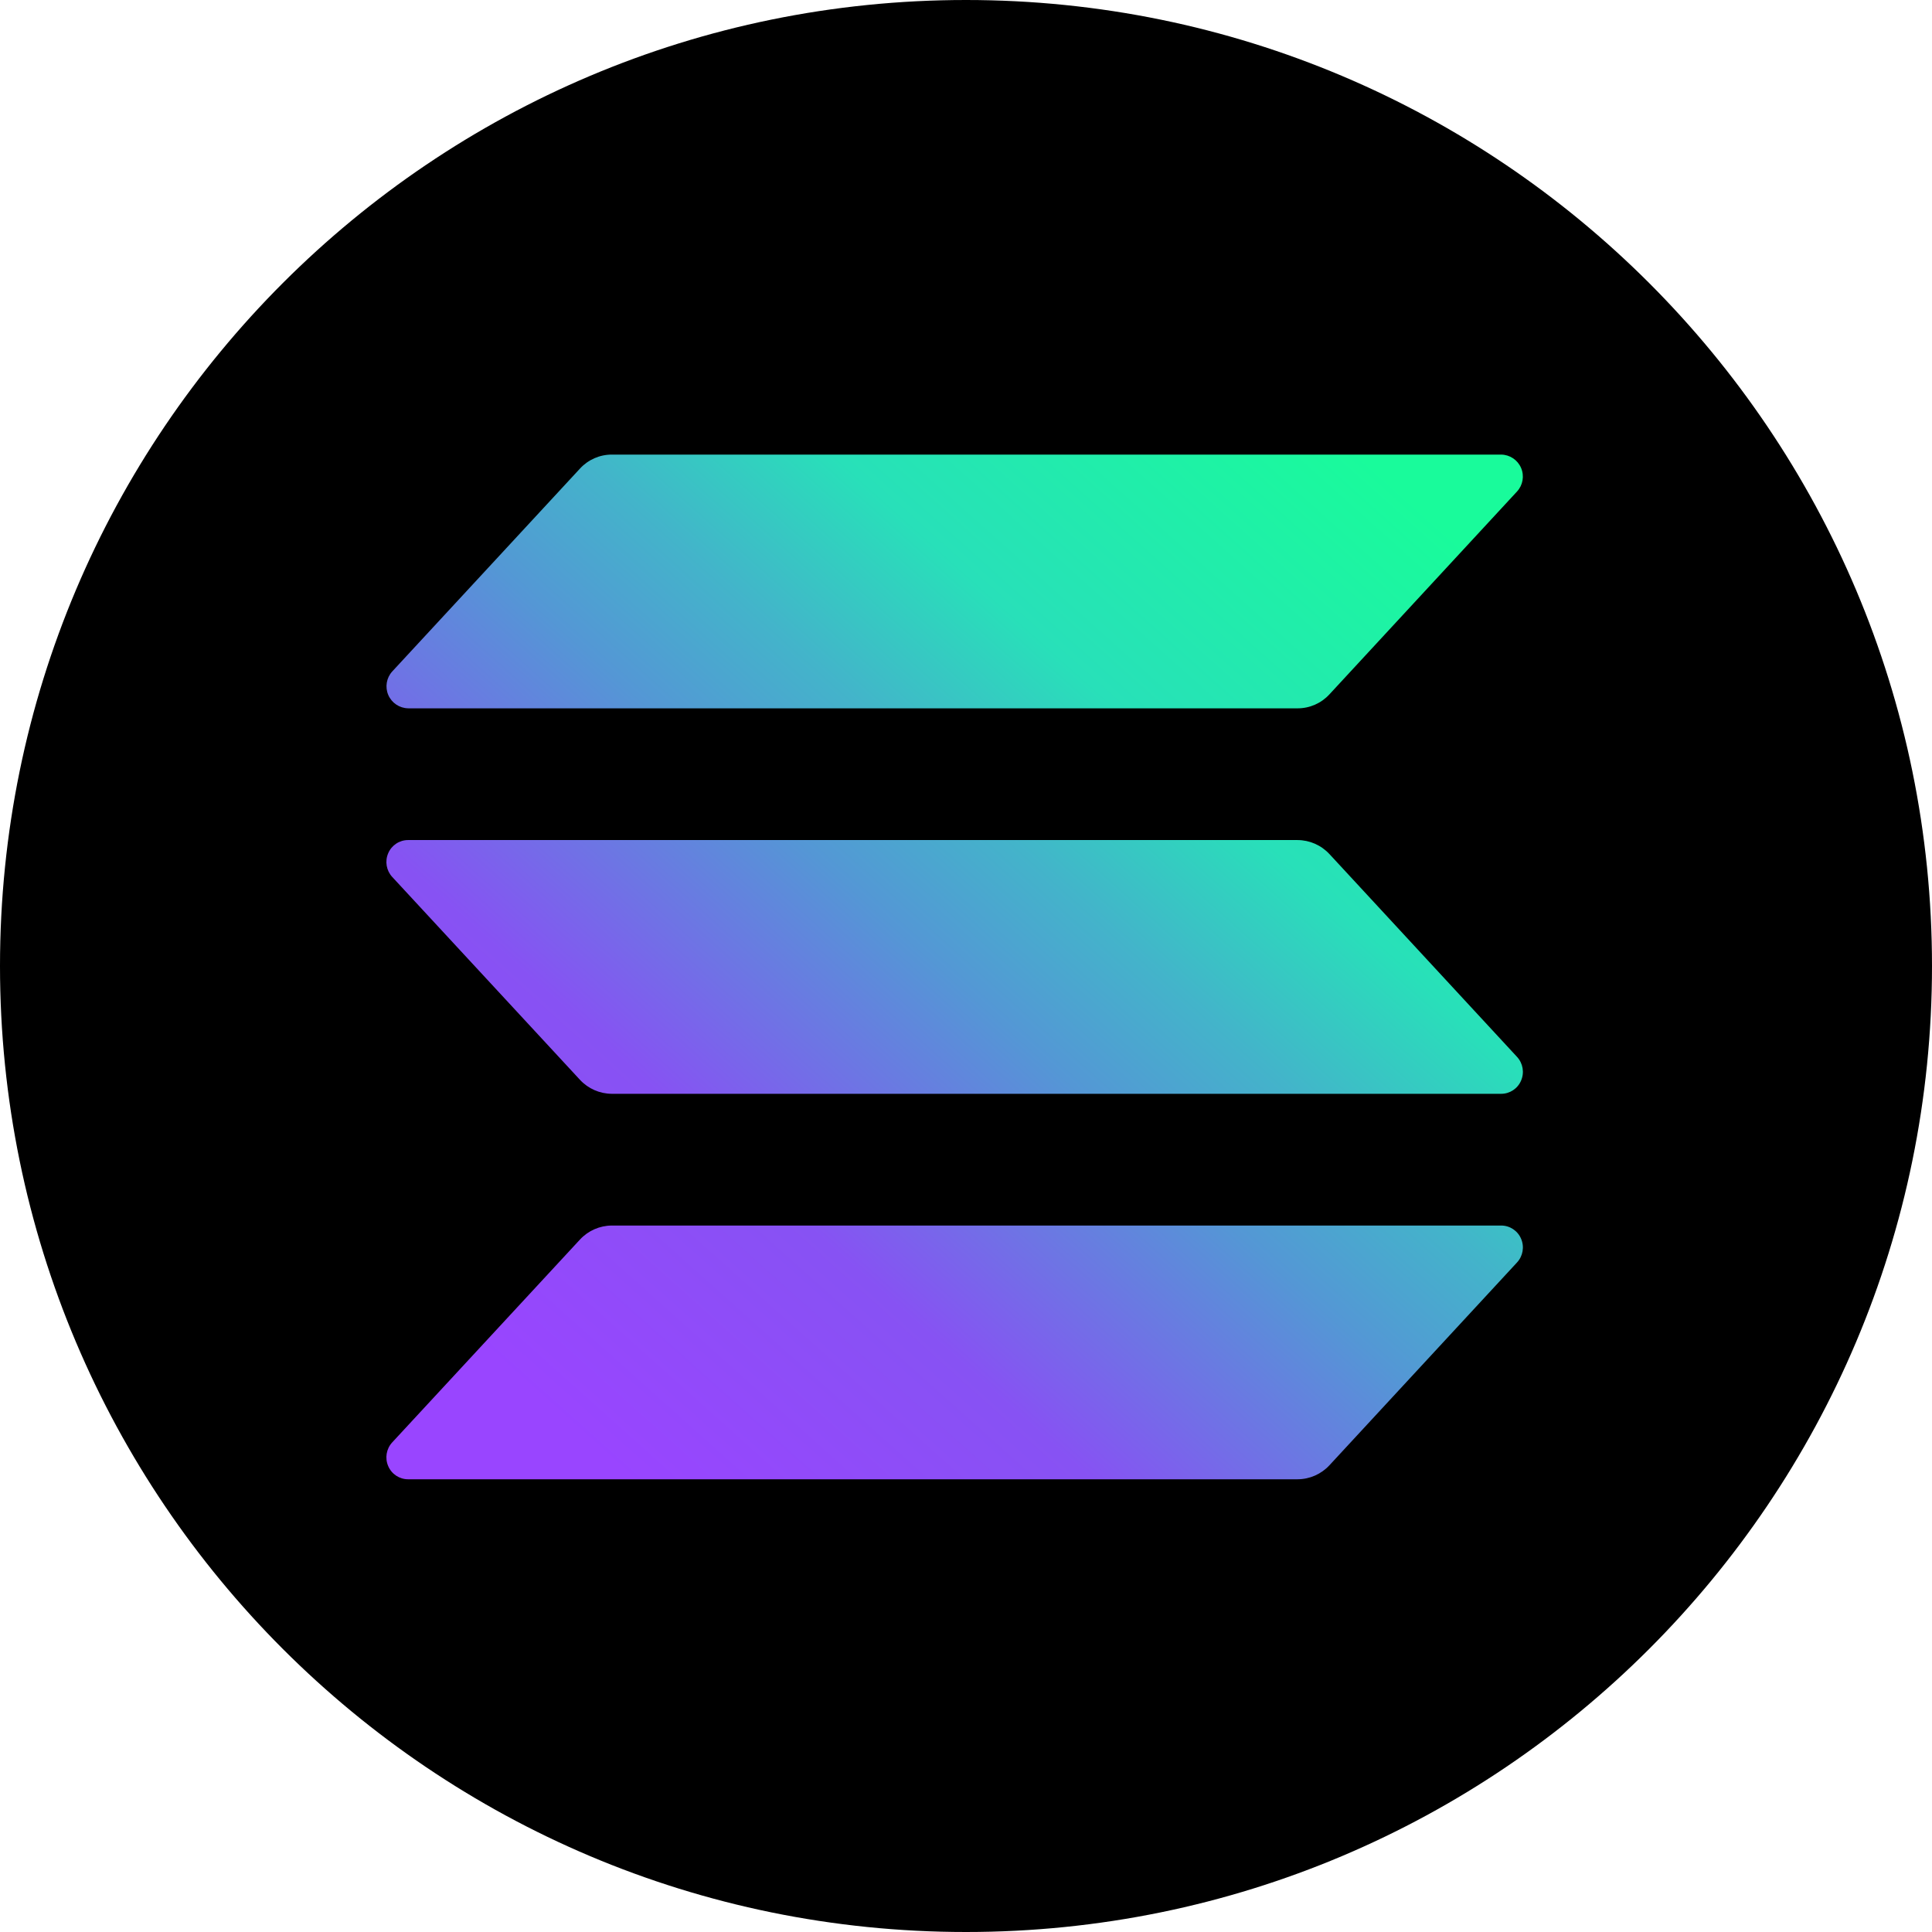
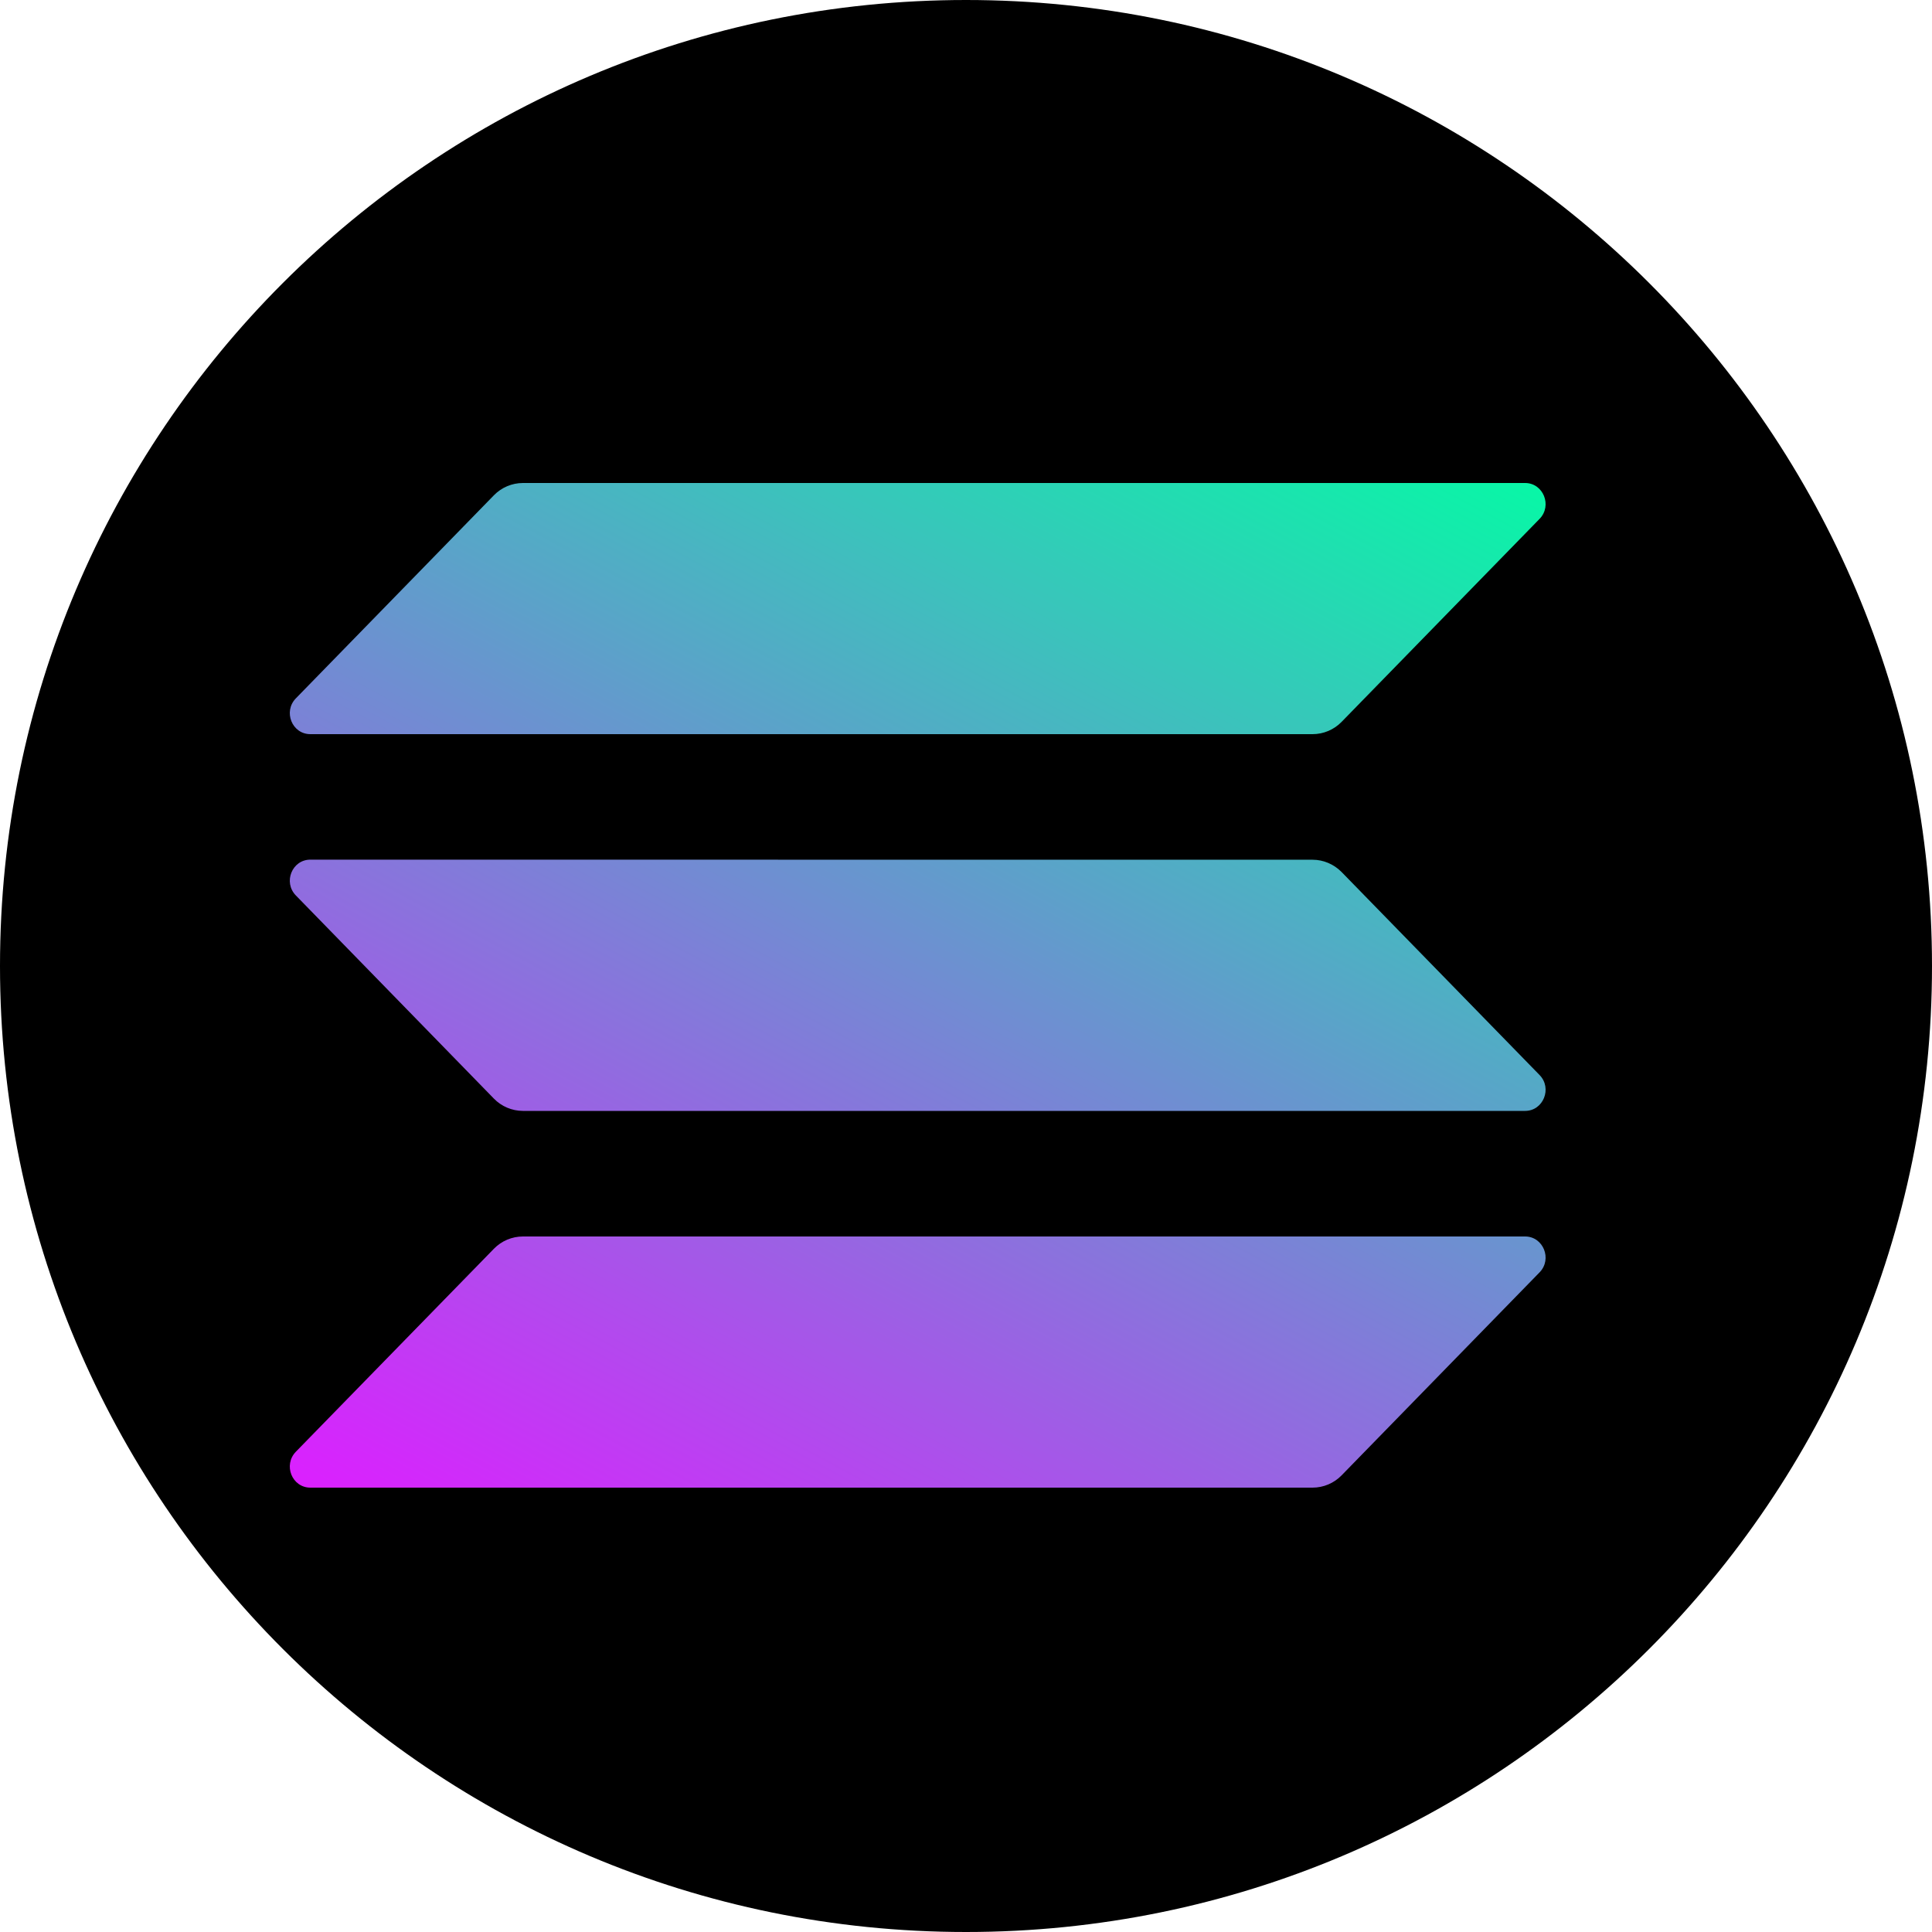
- <svg xmlns="http://www.w3.org/2000/svg" fill="none" viewBox="0 0 85 85">
-   <path fill="#000" d="M42.5 85C65.972 85 85 65.972 85 42.5S65.972 0 42.5 0 0 19.028 0 42.5 19.028 85 42.5 85" />
-   <path fill="url(#solana_svg__a)" d="m66.742 55.544-8.254 8.924a1.92 1.92 0 0 1-1.402.614H17.958a.95.95 0 0 1-.879-.581.97.97 0 0 1 .179-1.044l8.26-8.924a1.92 1.92 0 0 1 1.398-.614h39.126a.95.95 0 0 1 .879.58.97.97 0 0 1-.179 1.045m-8.254-17.97a1.92 1.92 0 0 0-1.402-.615H17.958a.95.95 0 0 0-.879.581.97.97 0 0 0 .179 1.044l8.26 8.925a1.92 1.92 0 0 0 1.398.614h39.126a.95.95 0 0 0 .879-.581.97.97 0 0 0-.179-1.045l-8.254-8.924Zm-40.53-6.41h39.128a1.9 1.9 0 0 0 1.403-.615l8.253-8.924a.968.968 0 0 0-.7-1.625H26.916a1.9 1.9 0 0 0-1.398.614l-8.258 8.924a.969.969 0 0 0 .698 1.625Z" />
+ <svg xmlns="http://www.w3.org/2000/svg" fill="none" viewBox="0 0 20 20">
+   <path fill="#000" d="M10 20c5.523 0 10-4.477 10-10S15.523 0 10 0 0 4.477 0 10s4.477 10 10 10" />
+   <path fill="url(#solana_svg__a)" d="M5.113 5.127a.42.42 0 0 1 .3-.127h10.375c.188 0 .283.234.15.371l-2.05 2.102a.42.42 0 0 1-.3.127H3.213c-.19 0-.284-.234-.15-.371z" />
+   <path fill="url(#solana_svg__b)" d="M5.113 12.927a.42.42 0 0 1 .3-.127h10.375c.188 0 .283.234.15.371l-2.05 2.102a.42.42 0 0 1-.3.127H3.213c-.19 0-.284-.234-.15-.372z" />
+   <path fill="url(#solana_svg__c)" d="M13.588 8.9c.112 0 .22.046.3.127l2.05 2.102c.133.137.038.371-.15.371H5.413a.42.42 0 0 1-.3-.127L3.063 9.27c-.134-.137-.04-.371.15-.371z" />
  <defs>
-     <linearGradient id="solana_svg__a" x1="21.221" x2="62.625" y1="66.156" y2="19.858" gradientUnits="userSpaceOnUse">
-       <stop offset=".08" stop-color="#9945ff" />
-       <stop offset=".3" stop-color="#8752f3" />
-       <stop offset=".5" stop-color="#5497d5" />
-       <stop offset=".6" stop-color="#43b4ca" />
-       <stop offset=".72" stop-color="#28e0b9" />
-       <stop offset=".97" stop-color="#19fb9b" />
+     <linearGradient id="solana_svg__a" x1="11.789" x2="4.317" y1="2.134" y2="16.085" gradientUnits="userSpaceOnUse">
+       <stop stop-color="#00ffa3" />
+       <stop offset="1" stop-color="#dc1fff" />
+     </linearGradient>
+     <linearGradient id="solana_svg__b" x1="11.789" x2="4.317" y1="2.134" y2="16.085" gradientUnits="userSpaceOnUse">
+       <stop stop-color="#00ffa3" />
+       <stop offset="1" stop-color="#dc1fff" />
+     </linearGradient>
+     <linearGradient id="solana_svg__c" x1="11.789" x2="4.317" y1="2.134" y2="16.085" gradientUnits="userSpaceOnUse">
+       <stop stop-color="#00ffa3" />
+       <stop offset="1" stop-color="#dc1fff" />
    </linearGradient>
  </defs>
</svg>
